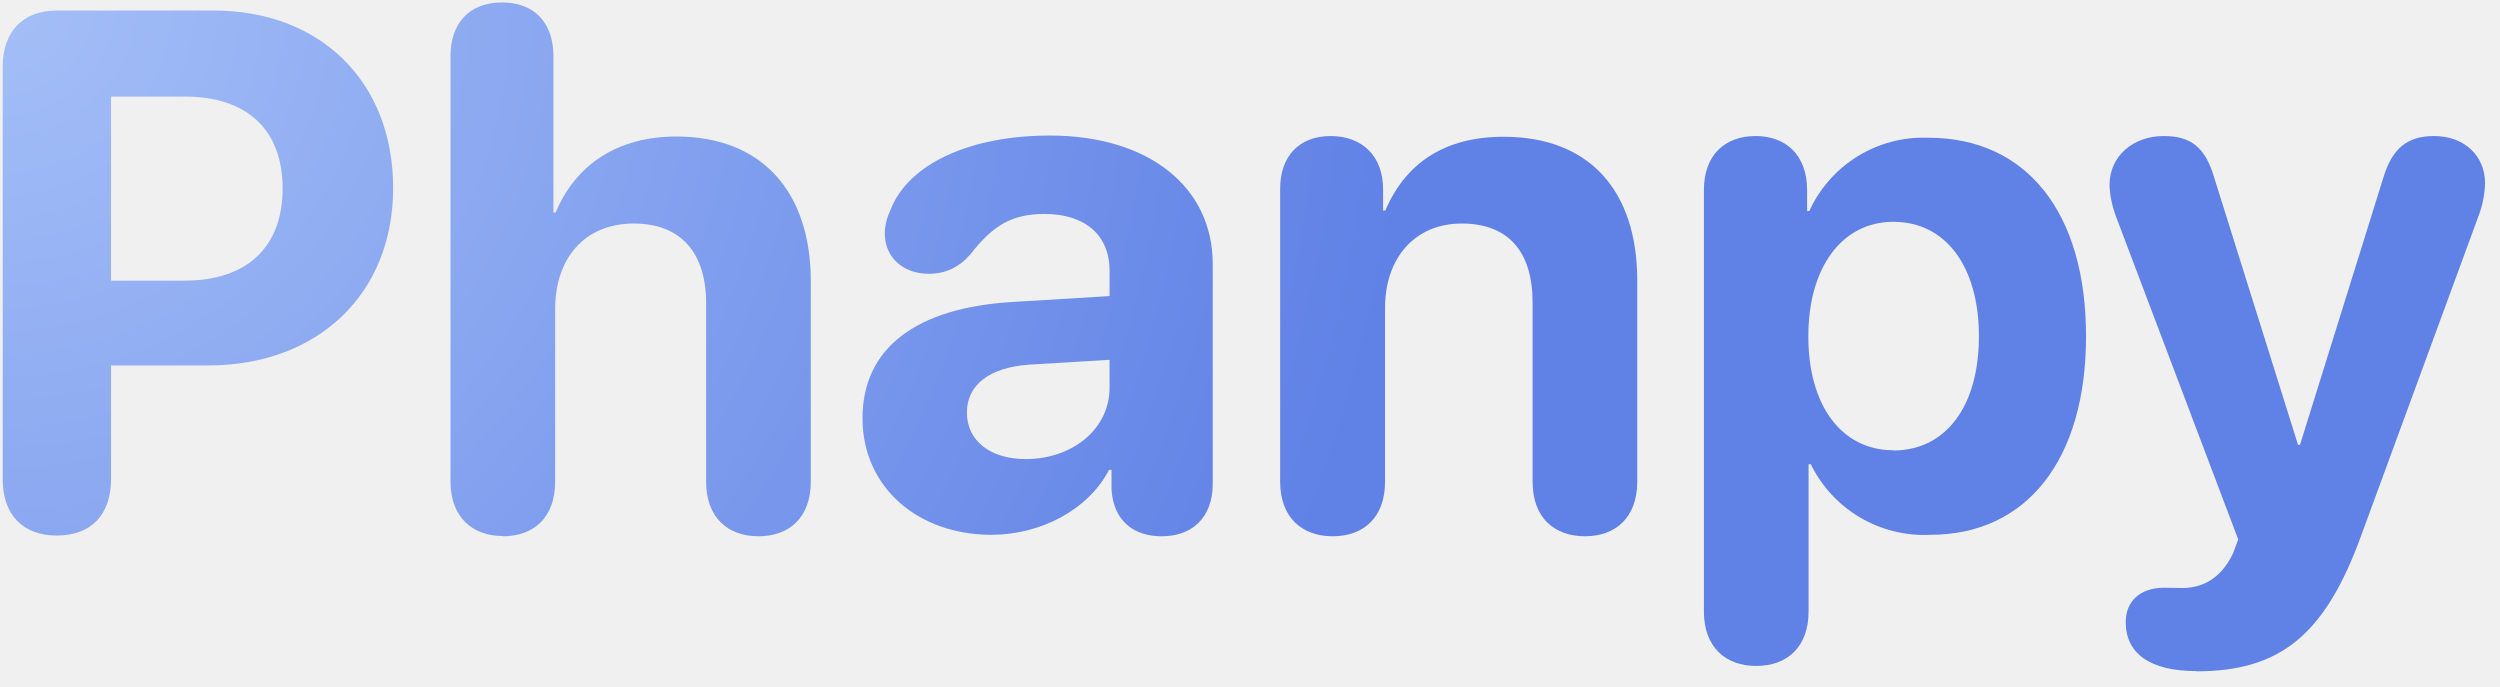
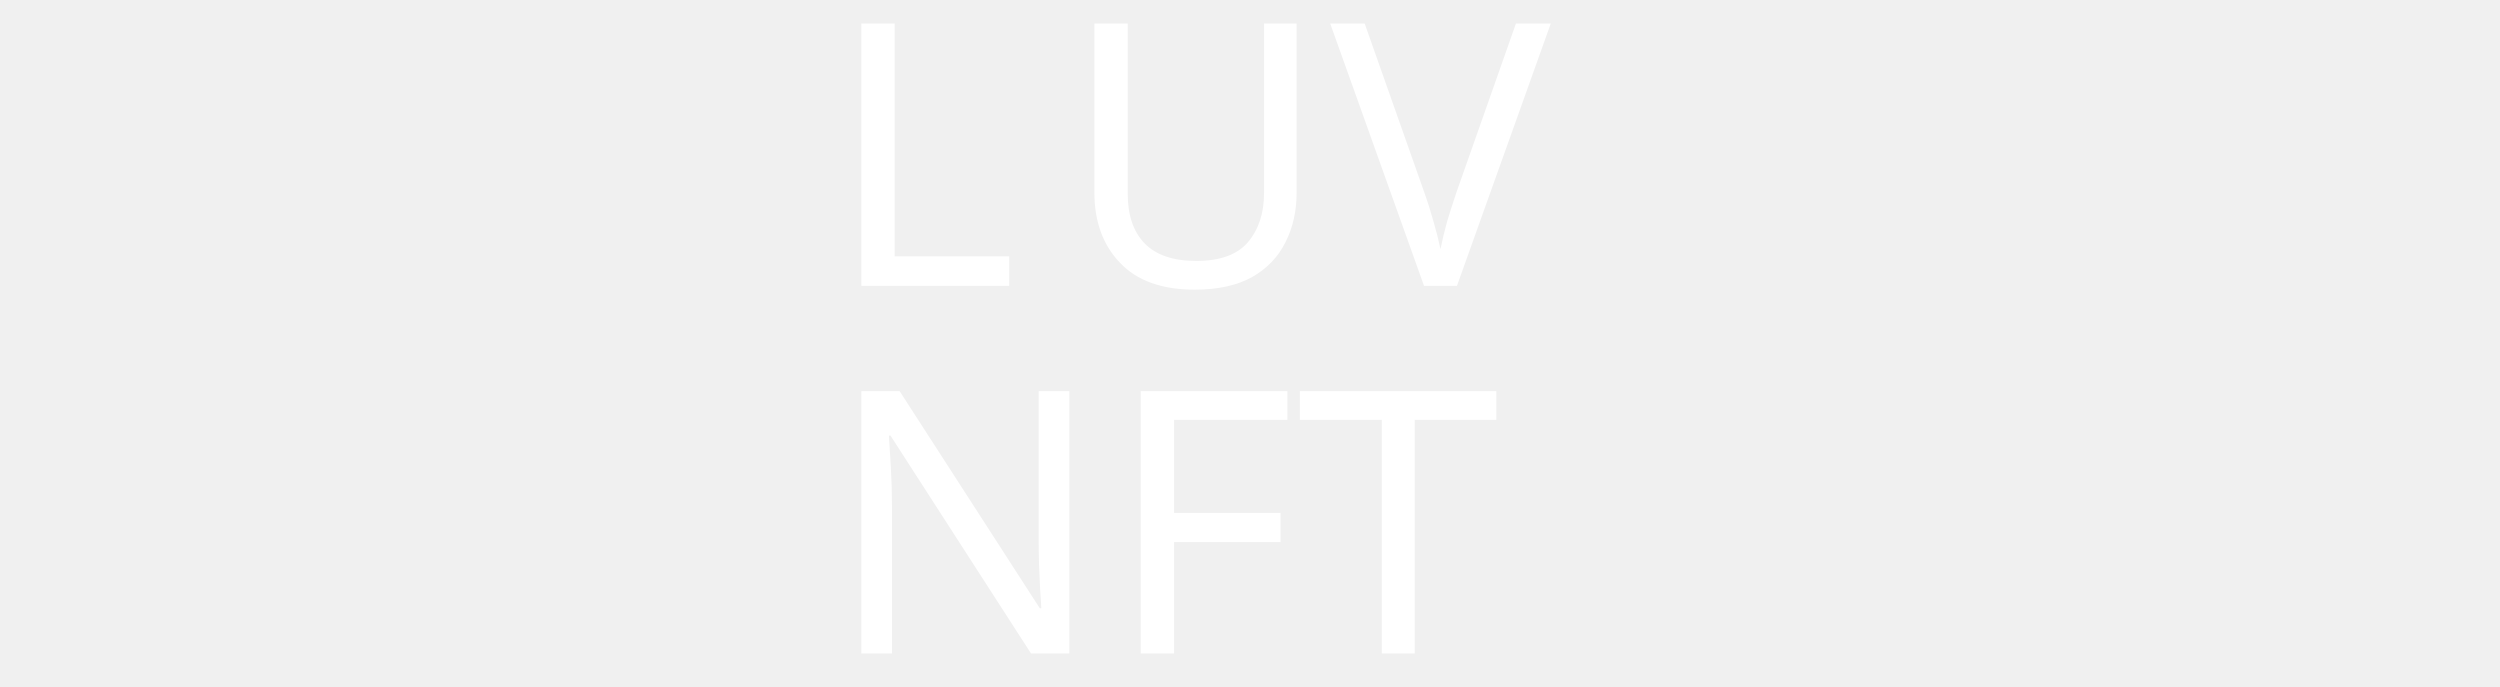
- <svg xmlns="http://www.w3.org/2000/svg" xml:space="preserve" fill-rule="evenodd" stroke-linejoin="round" stroke-miterlimit="2" clip-rule="evenodd" viewBox="0 0 102 28">
-   <path fill="none" d="M0 0h101.5v27.5H0z" />
-   <g fill-rule="nonzero">
-     <path fill="url(#a)" d="M2.32 21.85c1.4 0 2.21-.85 2.21-2.3v-4.64H8.5c4.45 0 7.54-2.9 7.54-7.24 0-4.35-2.98-7.24-7.32-7.24h-6.4C.93.43.11 1.28.11 2.73v16.82c0 1.45.82 2.3 2.21 2.3Zm2.21-10.4V3.94h3c2.54 0 4 1.34 4 3.75s-1.47 3.76-4 3.76h-3Z" />
-     <path fill="url(#b)" d="M20.52 21.88c1.25 0 2.13-.76 2.13-2.23v-7.04c0-2.07 1.2-3.49 3.21-3.49 1.95 0 2.95 1.23 2.95 3.25v7.28c0 1.47.89 2.23 2.13 2.23 1.26 0 2.14-.76 2.14-2.23v-8.18c0-3.64-1.99-5.9-5.48-5.9-2.38 0-4.1 1.12-4.93 3.1h-.09V2.3c0-1.38-.78-2.2-2.1-2.2-1.31 0-2.1.82-2.1 2.2v17.34c0 1.47.9 2.23 2.14 2.23Z" />
-     <path fill="url(#c)" d="M40.45 21.82c1.96 0 3.93-.98 4.8-2.65h.1v.8c.08 1.27.89 1.91 2.05 1.91 1.21 0 2.08-.73 2.08-2.15v-8.95c0-3.17-2.63-5.25-6.65-5.25-3.26 0-5.78 1.16-6.5 3.04-.15.32-.23.63-.23.96 0 .97.75 1.64 1.79 1.64.69 0 1.23-.26 1.7-.79.95-1.23 1.74-1.65 3.04-1.65 1.62 0 2.64.85 2.64 2.31v1.04l-3.95.24c-3.93.23-6.13 1.88-6.13 4.74 0 2.83 2.27 4.76 5.26 4.76Zm1.4-3.09c-1.43 0-2.4-.73-2.4-1.9 0-1.12.91-1.83 2.51-1.95l3.31-.2v1.14c0 1.7-1.54 2.91-3.41 2.91Z" />
-     <path fill="url(#d)" d="M54.37 21.88c1.26 0 2.14-.76 2.14-2.23v-7.09c0-2.03 1.21-3.44 3.13-3.44s2.89 1.17 2.89 3.22v7.31c0 1.47.88 2.23 2.14 2.23 1.24 0 2.13-.76 2.13-2.23v-8.2c0-3.68-1.96-5.87-5.45-5.87-2.41 0-4 1.07-4.83 3.01h-.09v-.87c0-1.35-.85-2.17-2.14-2.17-1.28 0-2.06.82-2.06 2.15v11.95c0 1.47.9 2.23 2.14 2.23Z" />
-     <path fill="url(#e)" d="M71.65 27.17c1.26 0 2.14-.76 2.14-2.23v-6h.09a5.15 5.15 0 0 0 4.88 2.88c3.92 0 6.35-3.05 6.35-8.1 0-5.07-2.44-8.1-6.43-8.1a5.12 5.12 0 0 0-4.86 2.99h-.09v-.85c0-1.45-.88-2.21-2.1-2.21-1.24 0-2.11.76-2.11 2.2v17.2c0 1.46.89 2.22 2.13 2.22Zm5.6-8.8c-2.1 0-3.47-1.8-3.47-4.65 0-2.81 1.37-4.67 3.47-4.67 2.14 0 3.49 1.83 3.49 4.67 0 2.86-1.35 4.66-3.5 4.66Z" />
-     <path fill="url(#f)" d="M89.61 27.39c3.44 0 5.26-1.5 6.73-5.55l4.81-13.1a4 4 0 0 0 .24-1.26c0-1.13-.85-1.93-2.08-1.93-1.1 0-1.71.51-2.07 1.7l-3.4 10.9h-.08L90.35 7.28c-.36-1.25-.94-1.73-2.07-1.73-1.26 0-2.21.83-2.21 1.99 0 .35.09.82.25 1.26l5 13.21-.21.56c-.52 1.1-1.32 1.42-2.07 1.42l-.75-.01c-.96 0-1.56.54-1.56 1.4 0 1.29 1 2 2.88 2Z" />
+ <svg xmlns="http://www.w3.org/2000/svg" width="100%" height="100%" viewBox="0 0 102 28" version="1.1" xml:space="preserve" style="fill-rule:evenodd;clip-rule:evenodd;stroke-linejoin:round;stroke-miterlimit:2;">
+   <rect x="0" y="0" width="101.5" height="27.5" style="fill:none;" />
+   <g transform="matrix(1,0,0,1,6.68225,1.06832)">
+     <text x="27.007px" y="10.592px" style="font-family:'ArchivoBlack-Regular', 'Archivo Black', sans-serif;font-size:15px;fill:white;">L<tspan x="36.624px 49.119px " y="10.592px 10.592px ">UV</tspan>
+     </text>
+     <text x="27.007px" y="25.592px" style="font-family:'ArchivoBlack-Regular', 'Archivo Black', sans-serif;font-size:15px;fill:white;">NFT</text>
  </g>
-   <defs>
-     <radialGradient id="a" cx="0" cy="0" r="1" gradientTransform="rotate(28.51 .06 .22) scale(57.6252)" gradientUnits="userSpaceOnUse">
-       <stop offset="0" stop-color="#a4bff7" />
-       <stop offset="1" stop-color="#6081e6" />
-     </radialGradient>
-     <radialGradient id="b" cx="0" cy="0" r="1" gradientTransform="rotate(28.51 .06 .22) scale(57.6252)" gradientUnits="userSpaceOnUse">
-       <stop offset="0" stop-color="#a4bff7" />
-       <stop offset="1" stop-color="#6081e6" />
-     </radialGradient>
-     <radialGradient id="c" cx="0" cy="0" r="1" gradientTransform="rotate(28.51 .06 .22) scale(57.6252)" gradientUnits="userSpaceOnUse">
-       <stop offset="0" stop-color="#a4bff7" />
-       <stop offset="1" stop-color="#6081e6" />
-     </radialGradient>
-     <radialGradient id="d" cx="0" cy="0" r="1" gradientTransform="rotate(28.51 .06 .22) scale(57.6252)" gradientUnits="userSpaceOnUse">
-       <stop offset="0" stop-color="#a4bff7" />
-       <stop offset="1" stop-color="#6081e6" />
-     </radialGradient>
-     <radialGradient id="e" cx="0" cy="0" r="1" gradientTransform="rotate(28.51 .06 .22) scale(57.6252)" gradientUnits="userSpaceOnUse">
-       <stop offset="0" stop-color="#a4bff7" />
-       <stop offset="1" stop-color="#6081e6" />
-     </radialGradient>
-     <radialGradient id="f" cx="0" cy="0" r="1" gradientTransform="rotate(28.51 .06 .22) scale(57.6252)" gradientUnits="userSpaceOnUse">
-       <stop offset="0" stop-color="#a4bff7" />
-       <stop offset="1" stop-color="#6081e6" />
-     </radialGradient>
-   </defs>
</svg>
